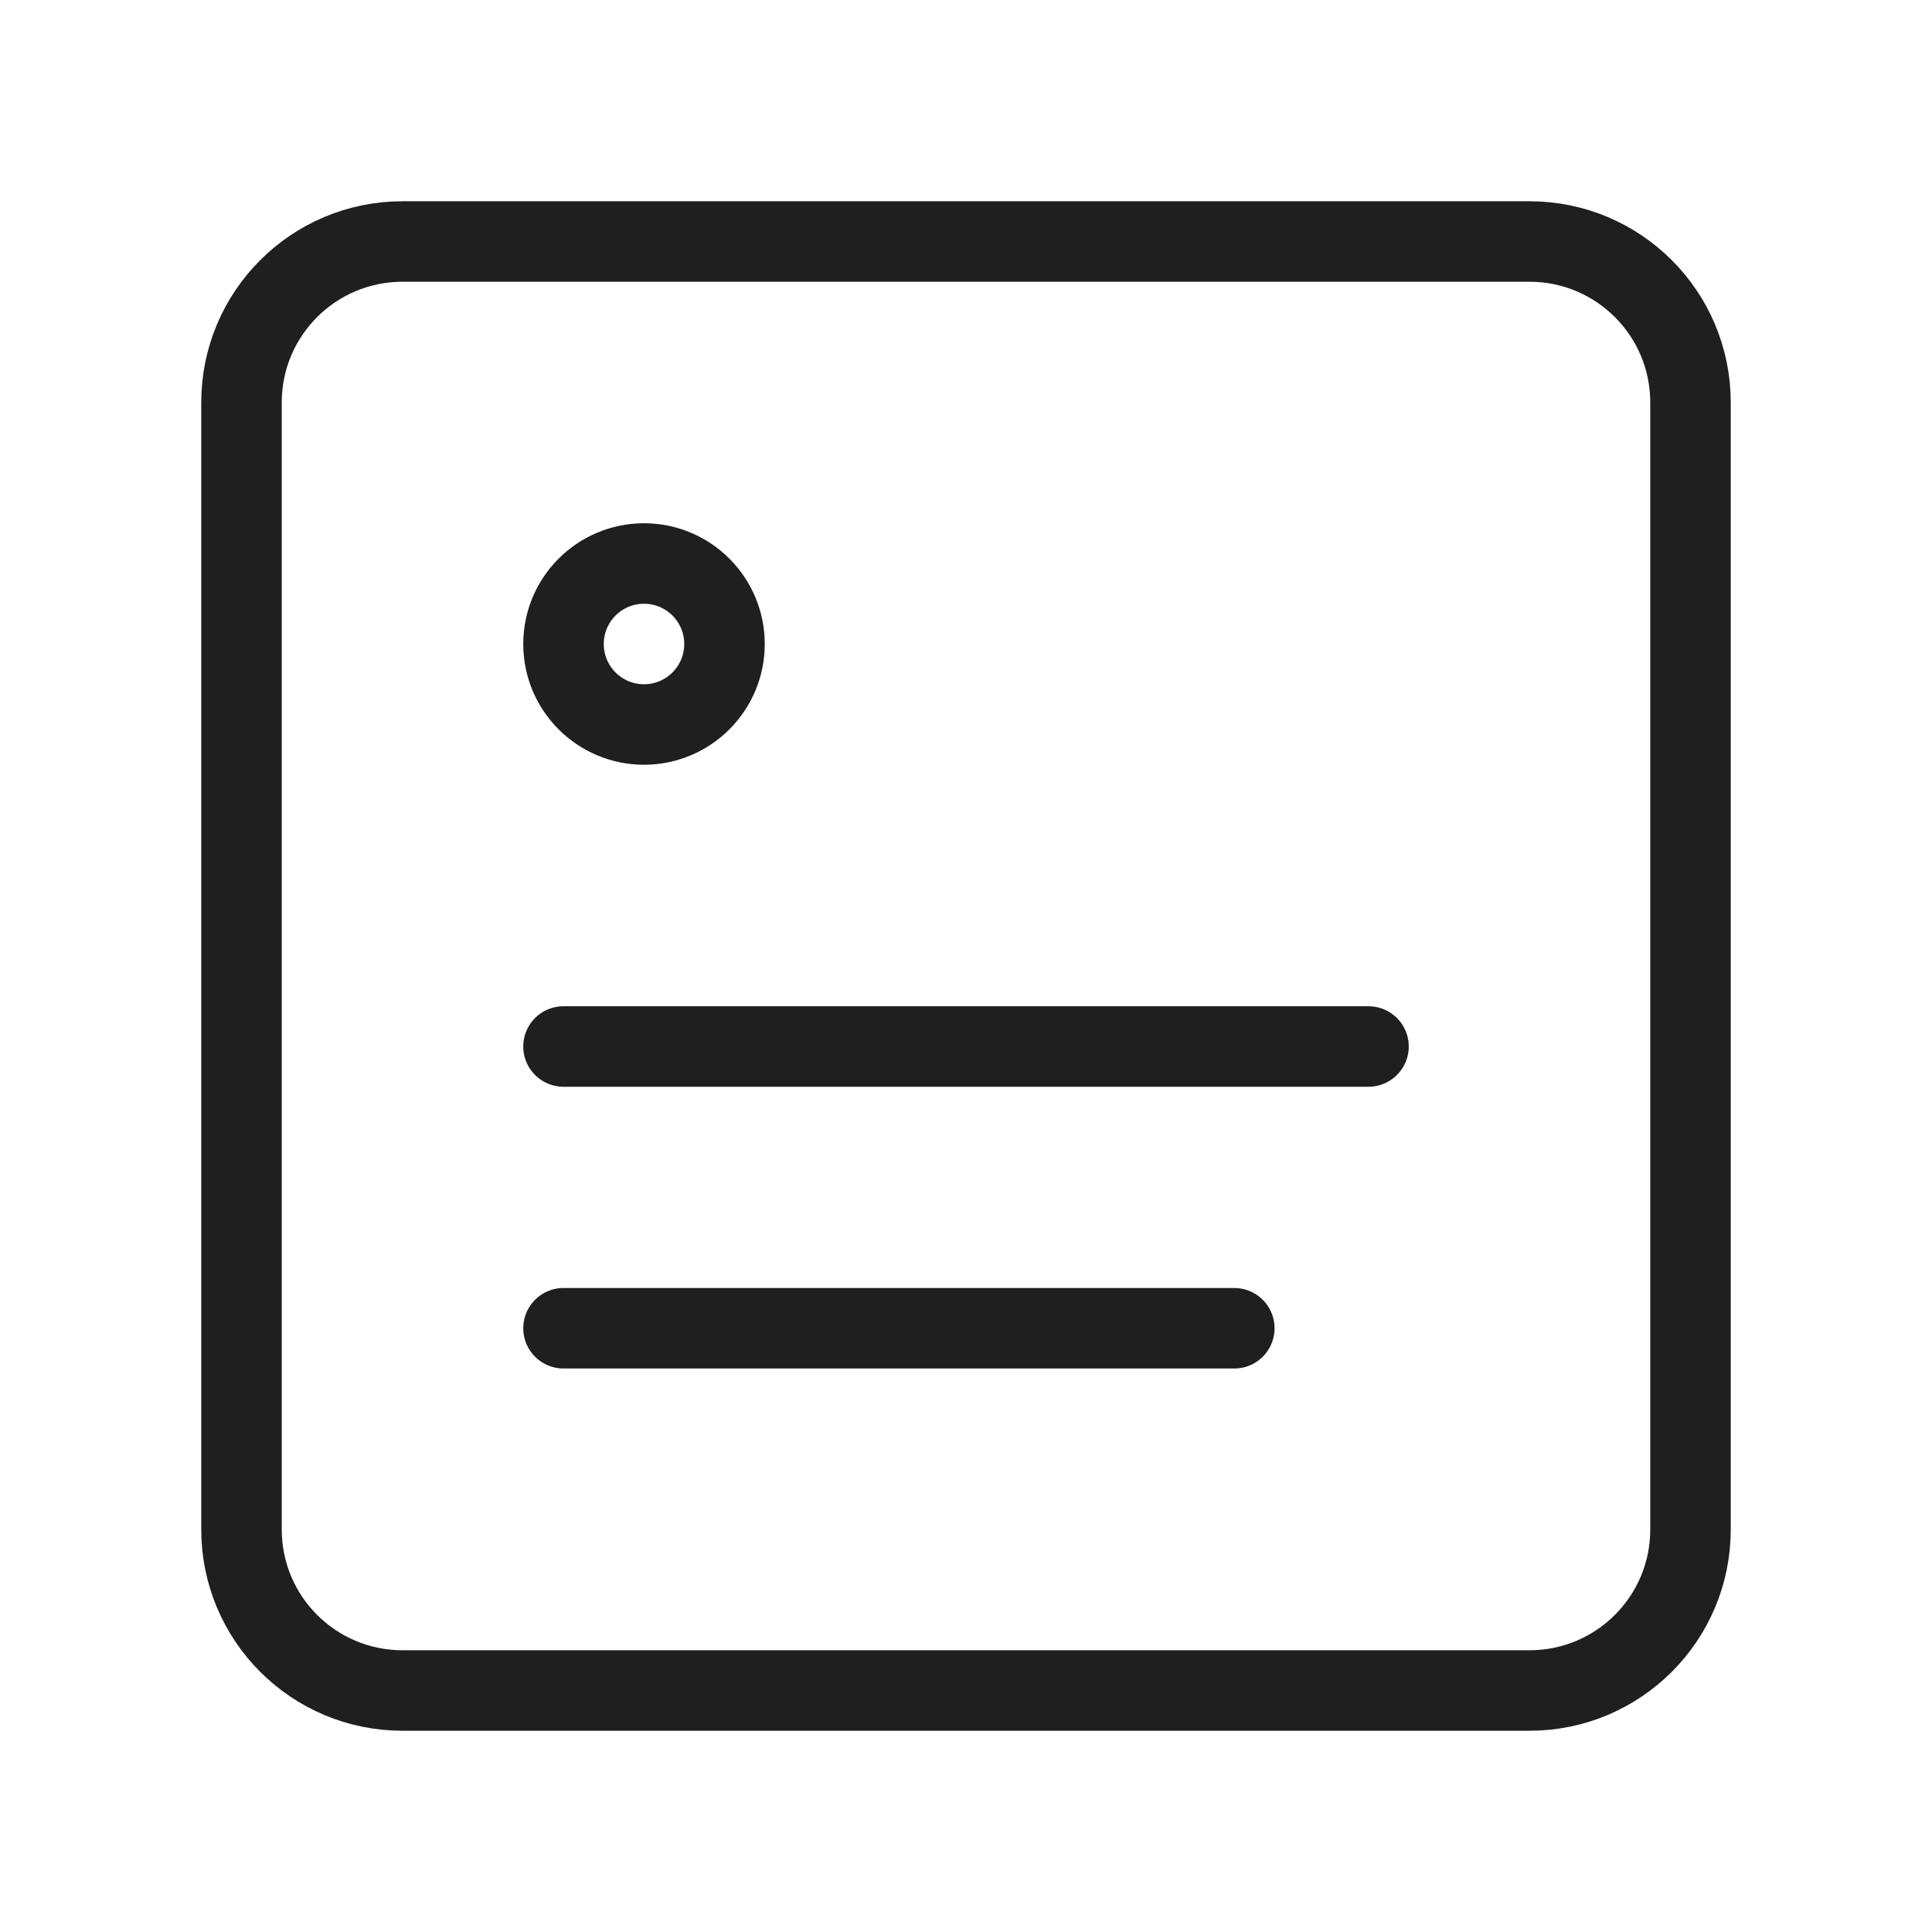
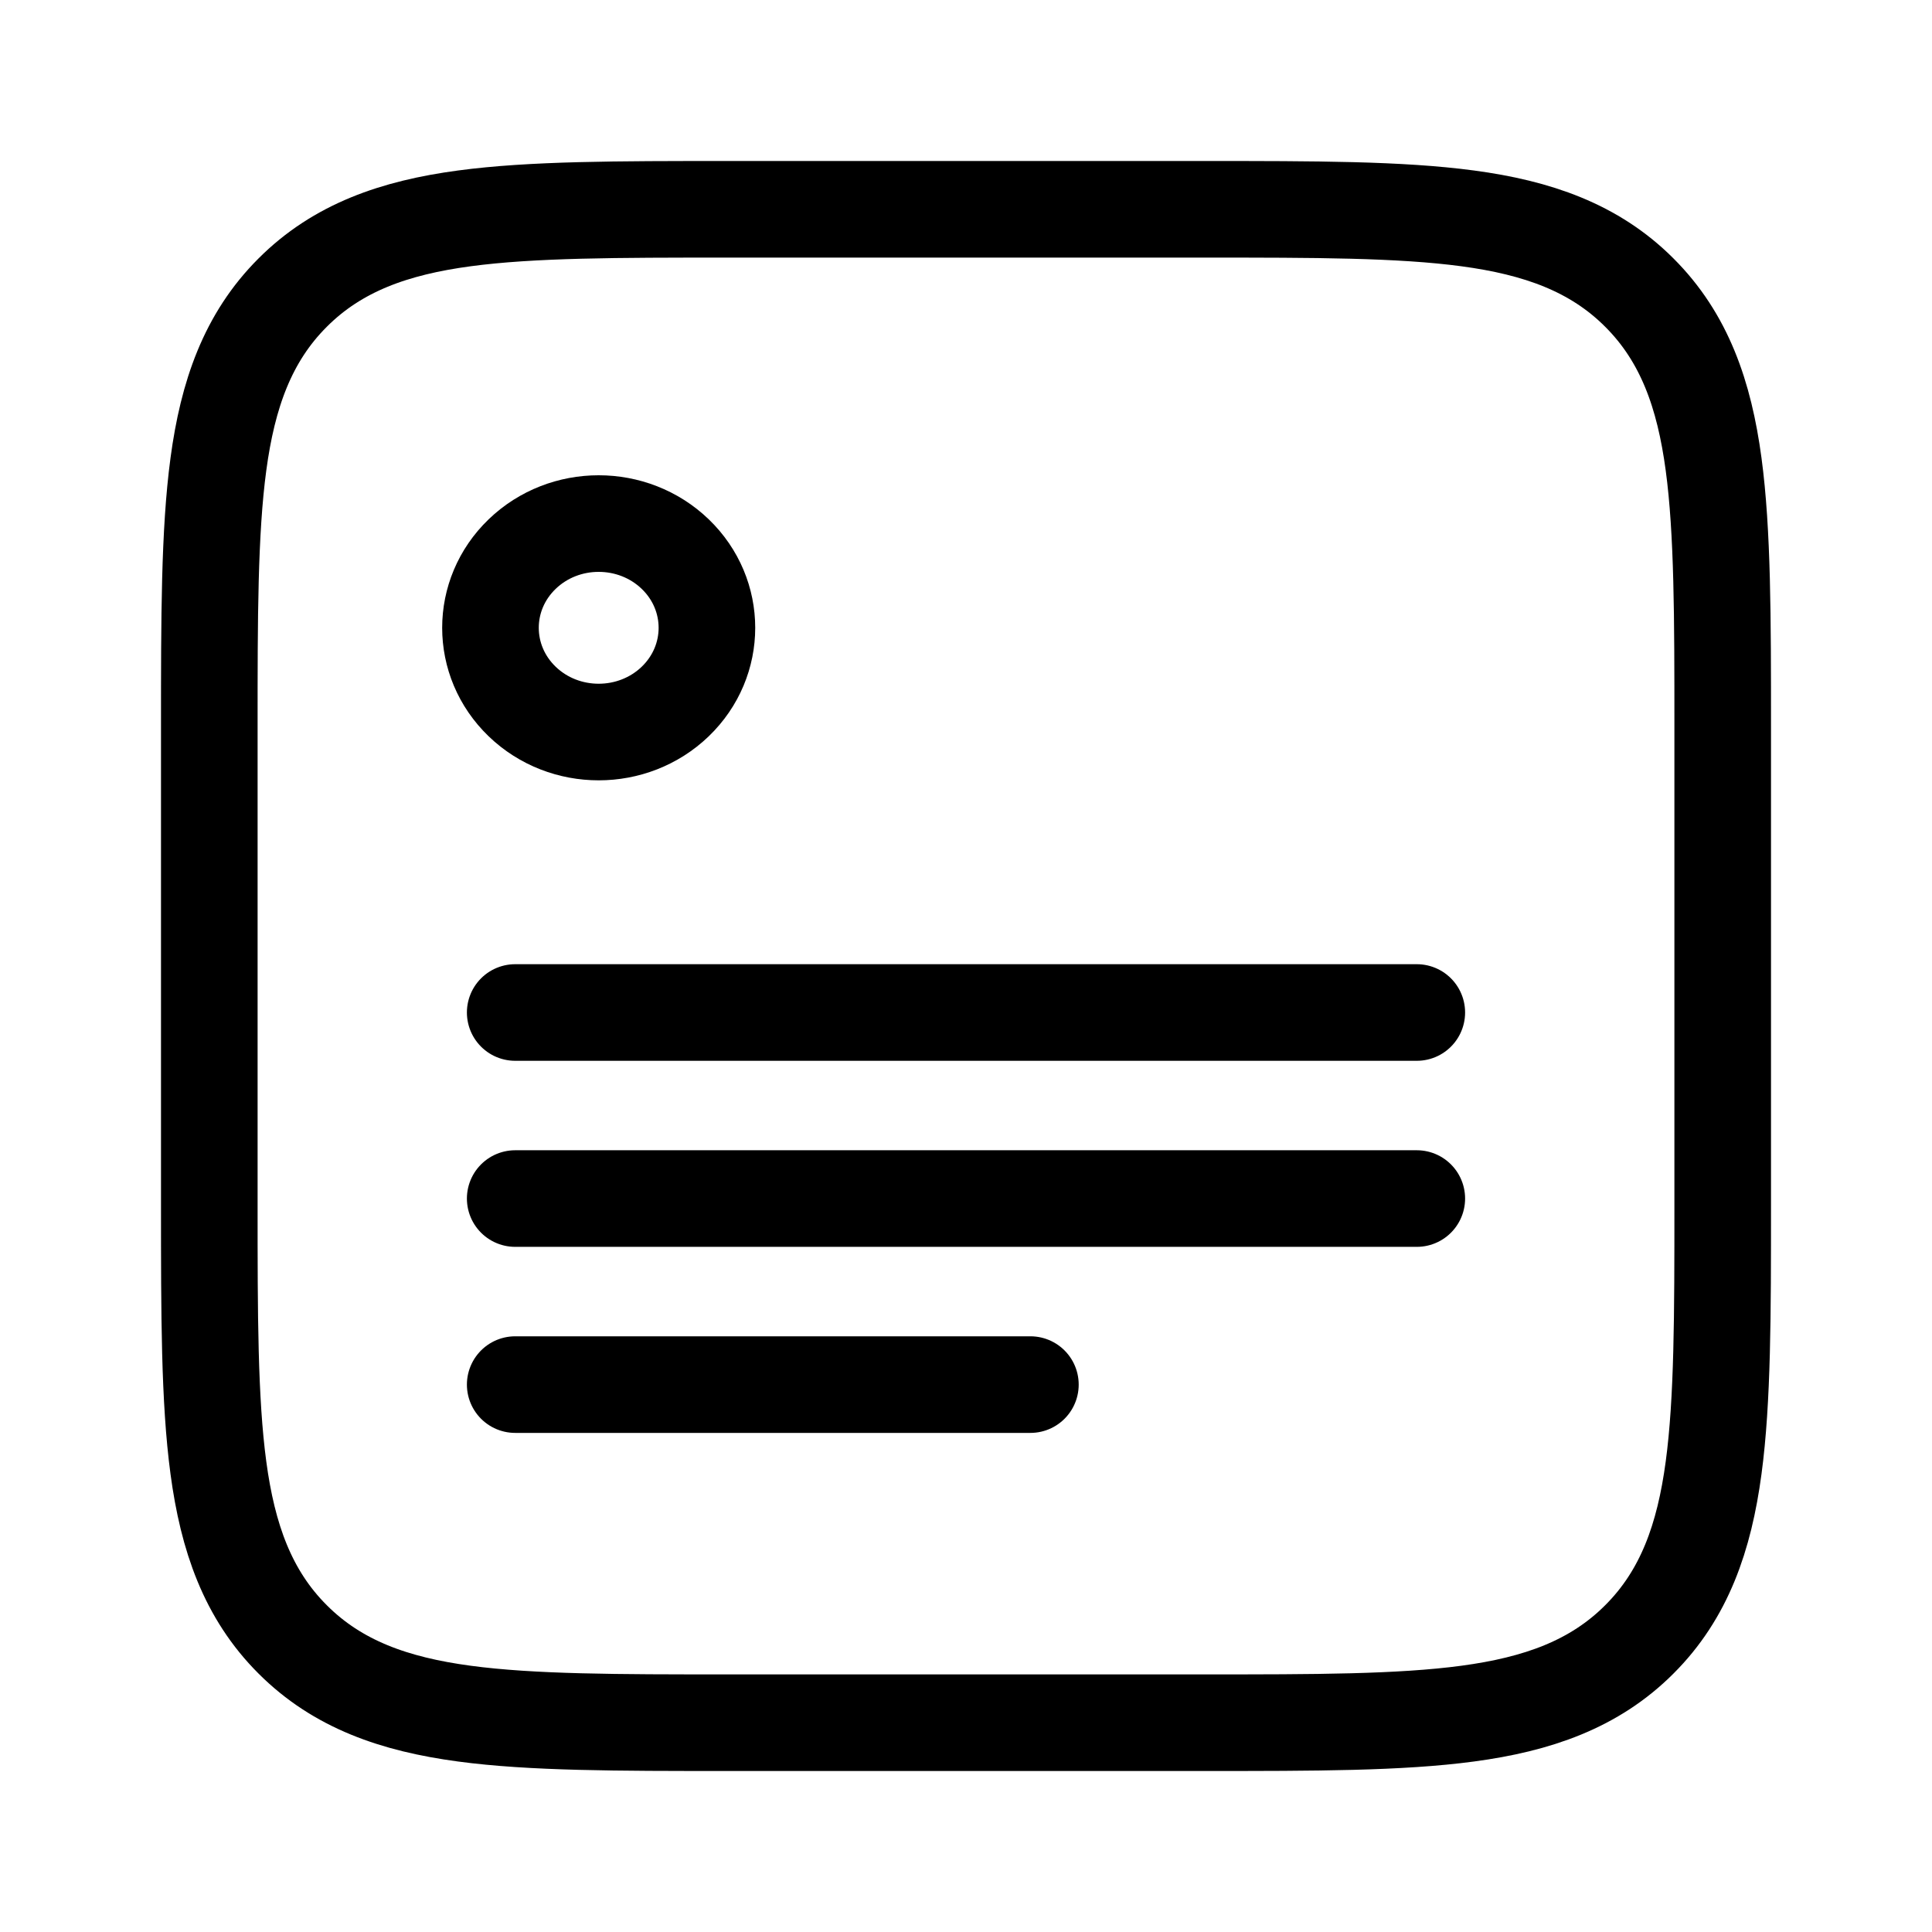
- <svg xmlns="http://www.w3.org/2000/svg" width="24" height="24" viewBox="0 0 24 24" fill="none">
-   <path d="M7 13H17M7 16.5H15.333M9 8C9 8.552 8.552 9 8 9C7.448 9 7 8.552 7 8C7 7.448 7.448 7 8 7C8.552 7 9 7.448 9 8ZM5 21H19C20.105 21 21 20.105 21 19V5C21 3.895 20.105 3 19 3H5C3.895 3 3 3.895 3 5V19C3 20.105 3.895 21 5 21Z" stroke="#1F1F1F" stroke-linecap="round" />
+ <svg xmlns="http://www.w3.org/2000/svg" width="30" height="30" viewBox="0 0 30 30" fill="none">
+   <path d="M4.544 4.544C3.844 5.243 3.536 6.128 3.391 7.21C3.25 8.259 3.25 9.596 3.25 11.277V11.333V18.667V18.723C3.25 20.404 3.25 21.741 3.391 22.79C3.536 23.872 3.844 24.757 4.544 25.456C5.243 26.156 6.128 26.464 7.21 26.609C8.259 26.75 9.596 26.75 11.277 26.75H11.333H18.667H18.723C20.404 26.75 21.741 26.75 22.79 26.609C23.872 26.464 24.757 26.156 25.456 25.456C26.156 24.757 26.464 23.872 26.609 22.79C26.75 21.741 26.75 20.404 26.75 18.723V18.667V11.333V11.277C26.75 9.596 26.75 8.259 26.609 7.21C26.464 6.128 26.156 5.243 25.456 4.544C24.757 3.844 23.872 3.536 22.79 3.391C21.741 3.25 20.404 3.25 18.723 3.25H18.667H11.333H11.277C9.596 3.25 8.259 3.25 7.21 3.391C6.128 3.536 5.243 3.844 4.544 4.544Z" stroke="url(#paint0_linear_360_466)" stroke-width="1.5" />
+   <path d="M10.485 10.893C11.141 10.261 11.141 9.236 10.485 8.604C9.828 7.972 8.764 7.972 8.108 8.604C7.452 9.236 7.452 10.261 8.108 10.893C8.764 11.525 9.828 11.525 10.485 10.893Z" stroke="url(#paint1_linear_360_466)" stroke-width="1.5" />
+   <path d="M8 15.722H22" stroke="url(#paint2_linear_360_466)" stroke-width="1.5" stroke-linecap="round" />
+   <path d="M8 21.5H16" stroke="url(#paint3_linear_360_466)" stroke-width="1.5" stroke-linecap="round" />
+   <path d="M8 18.611H22" stroke="url(#paint4_linear_360_466)" stroke-width="1.5" stroke-linecap="round" />
+   <defs>
+     <linearGradient id="paint0_linear_360_466" x1="15" y1="4" x2="15" y2="26" gradientUnits="userSpaceOnUse">
+       <stop offset="1" />
+     </linearGradient>
+     <linearGradient id="paint1_linear_360_466" x1="9.195" y1="8.805" x2="7.948" y2="10.101" gradientUnits="userSpaceOnUse">
+       <stop offset="1" />
+     </linearGradient>
+     <linearGradient id="paint2_linear_360_466" x1="nan" y1="nan" x2="nan" y2="nan" gradientUnits="userSpaceOnUse">
+       <stop offset="1" />
+     </linearGradient>
+     <linearGradient id="paint3_linear_360_466" x1="nan" y1="nan" x2="nan" y2="nan" gradientUnits="userSpaceOnUse">
+       <stop offset="1" />
+     </linearGradient>
+     <linearGradient id="paint4_linear_360_466" x1="nan" y1="nan" x2="nan" y2="nan" gradientUnits="userSpaceOnUse">
+       <stop offset="1" />
+     </linearGradient>
+   </defs>
</svg>
